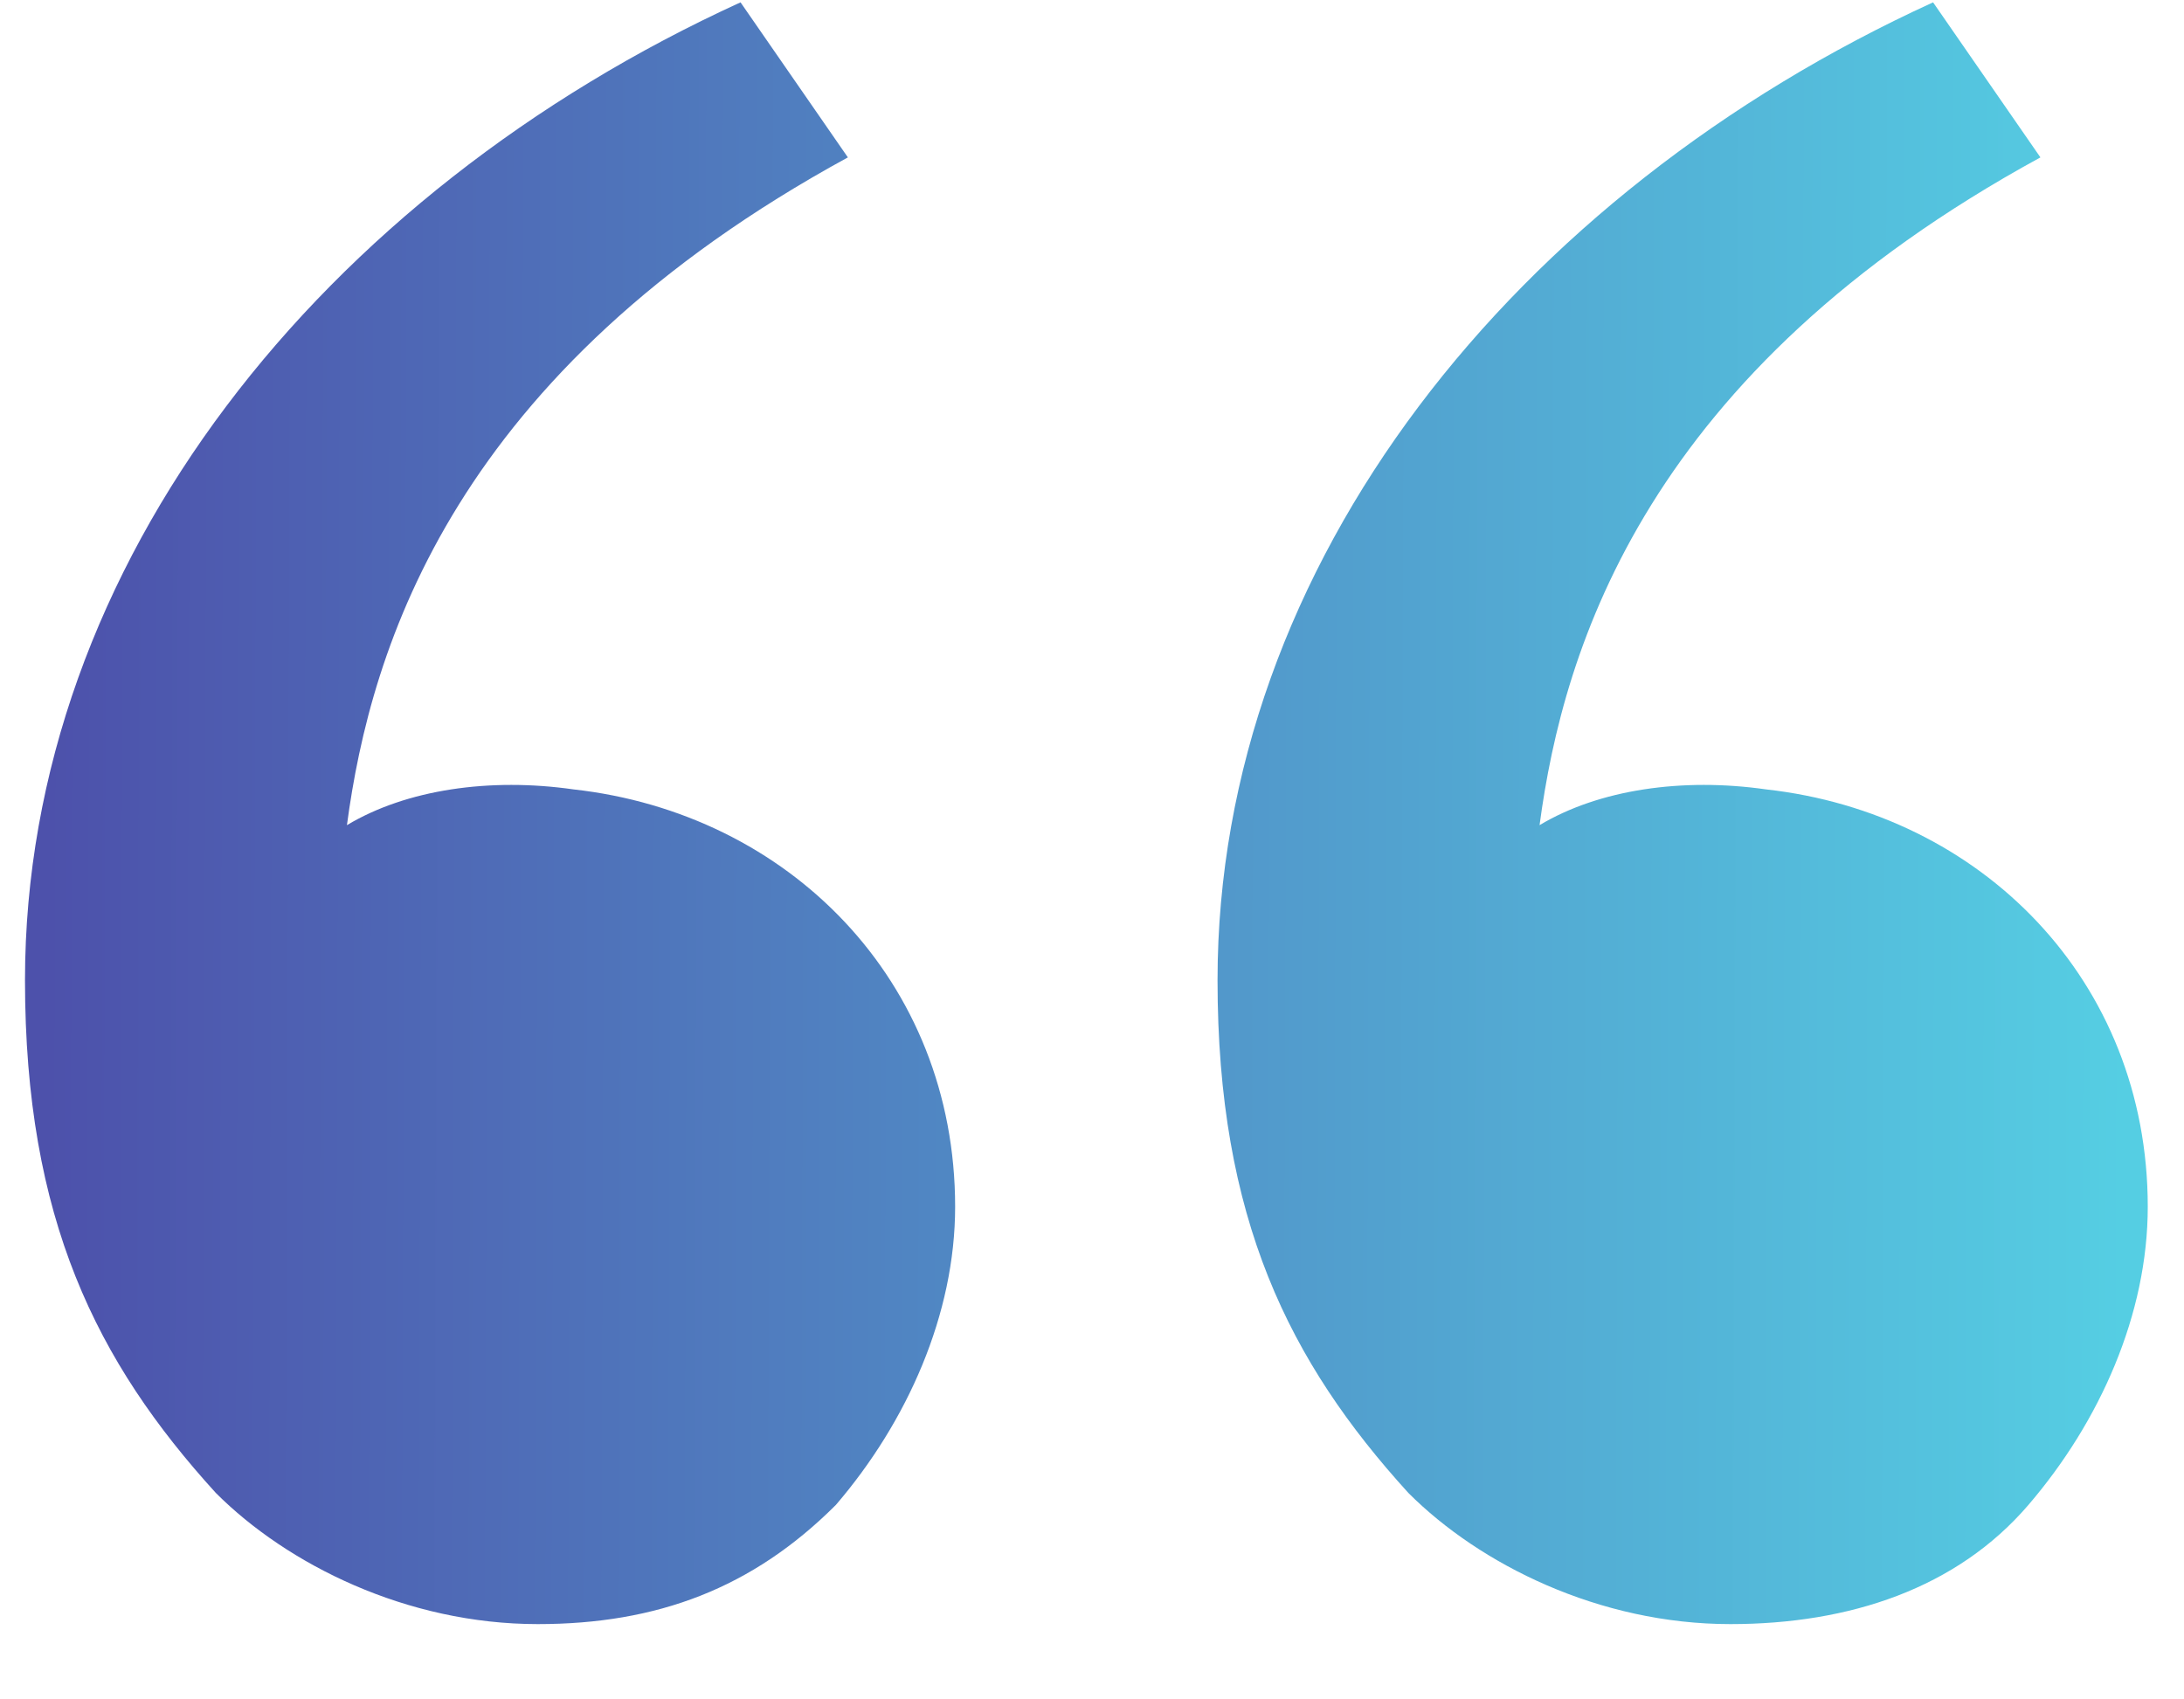
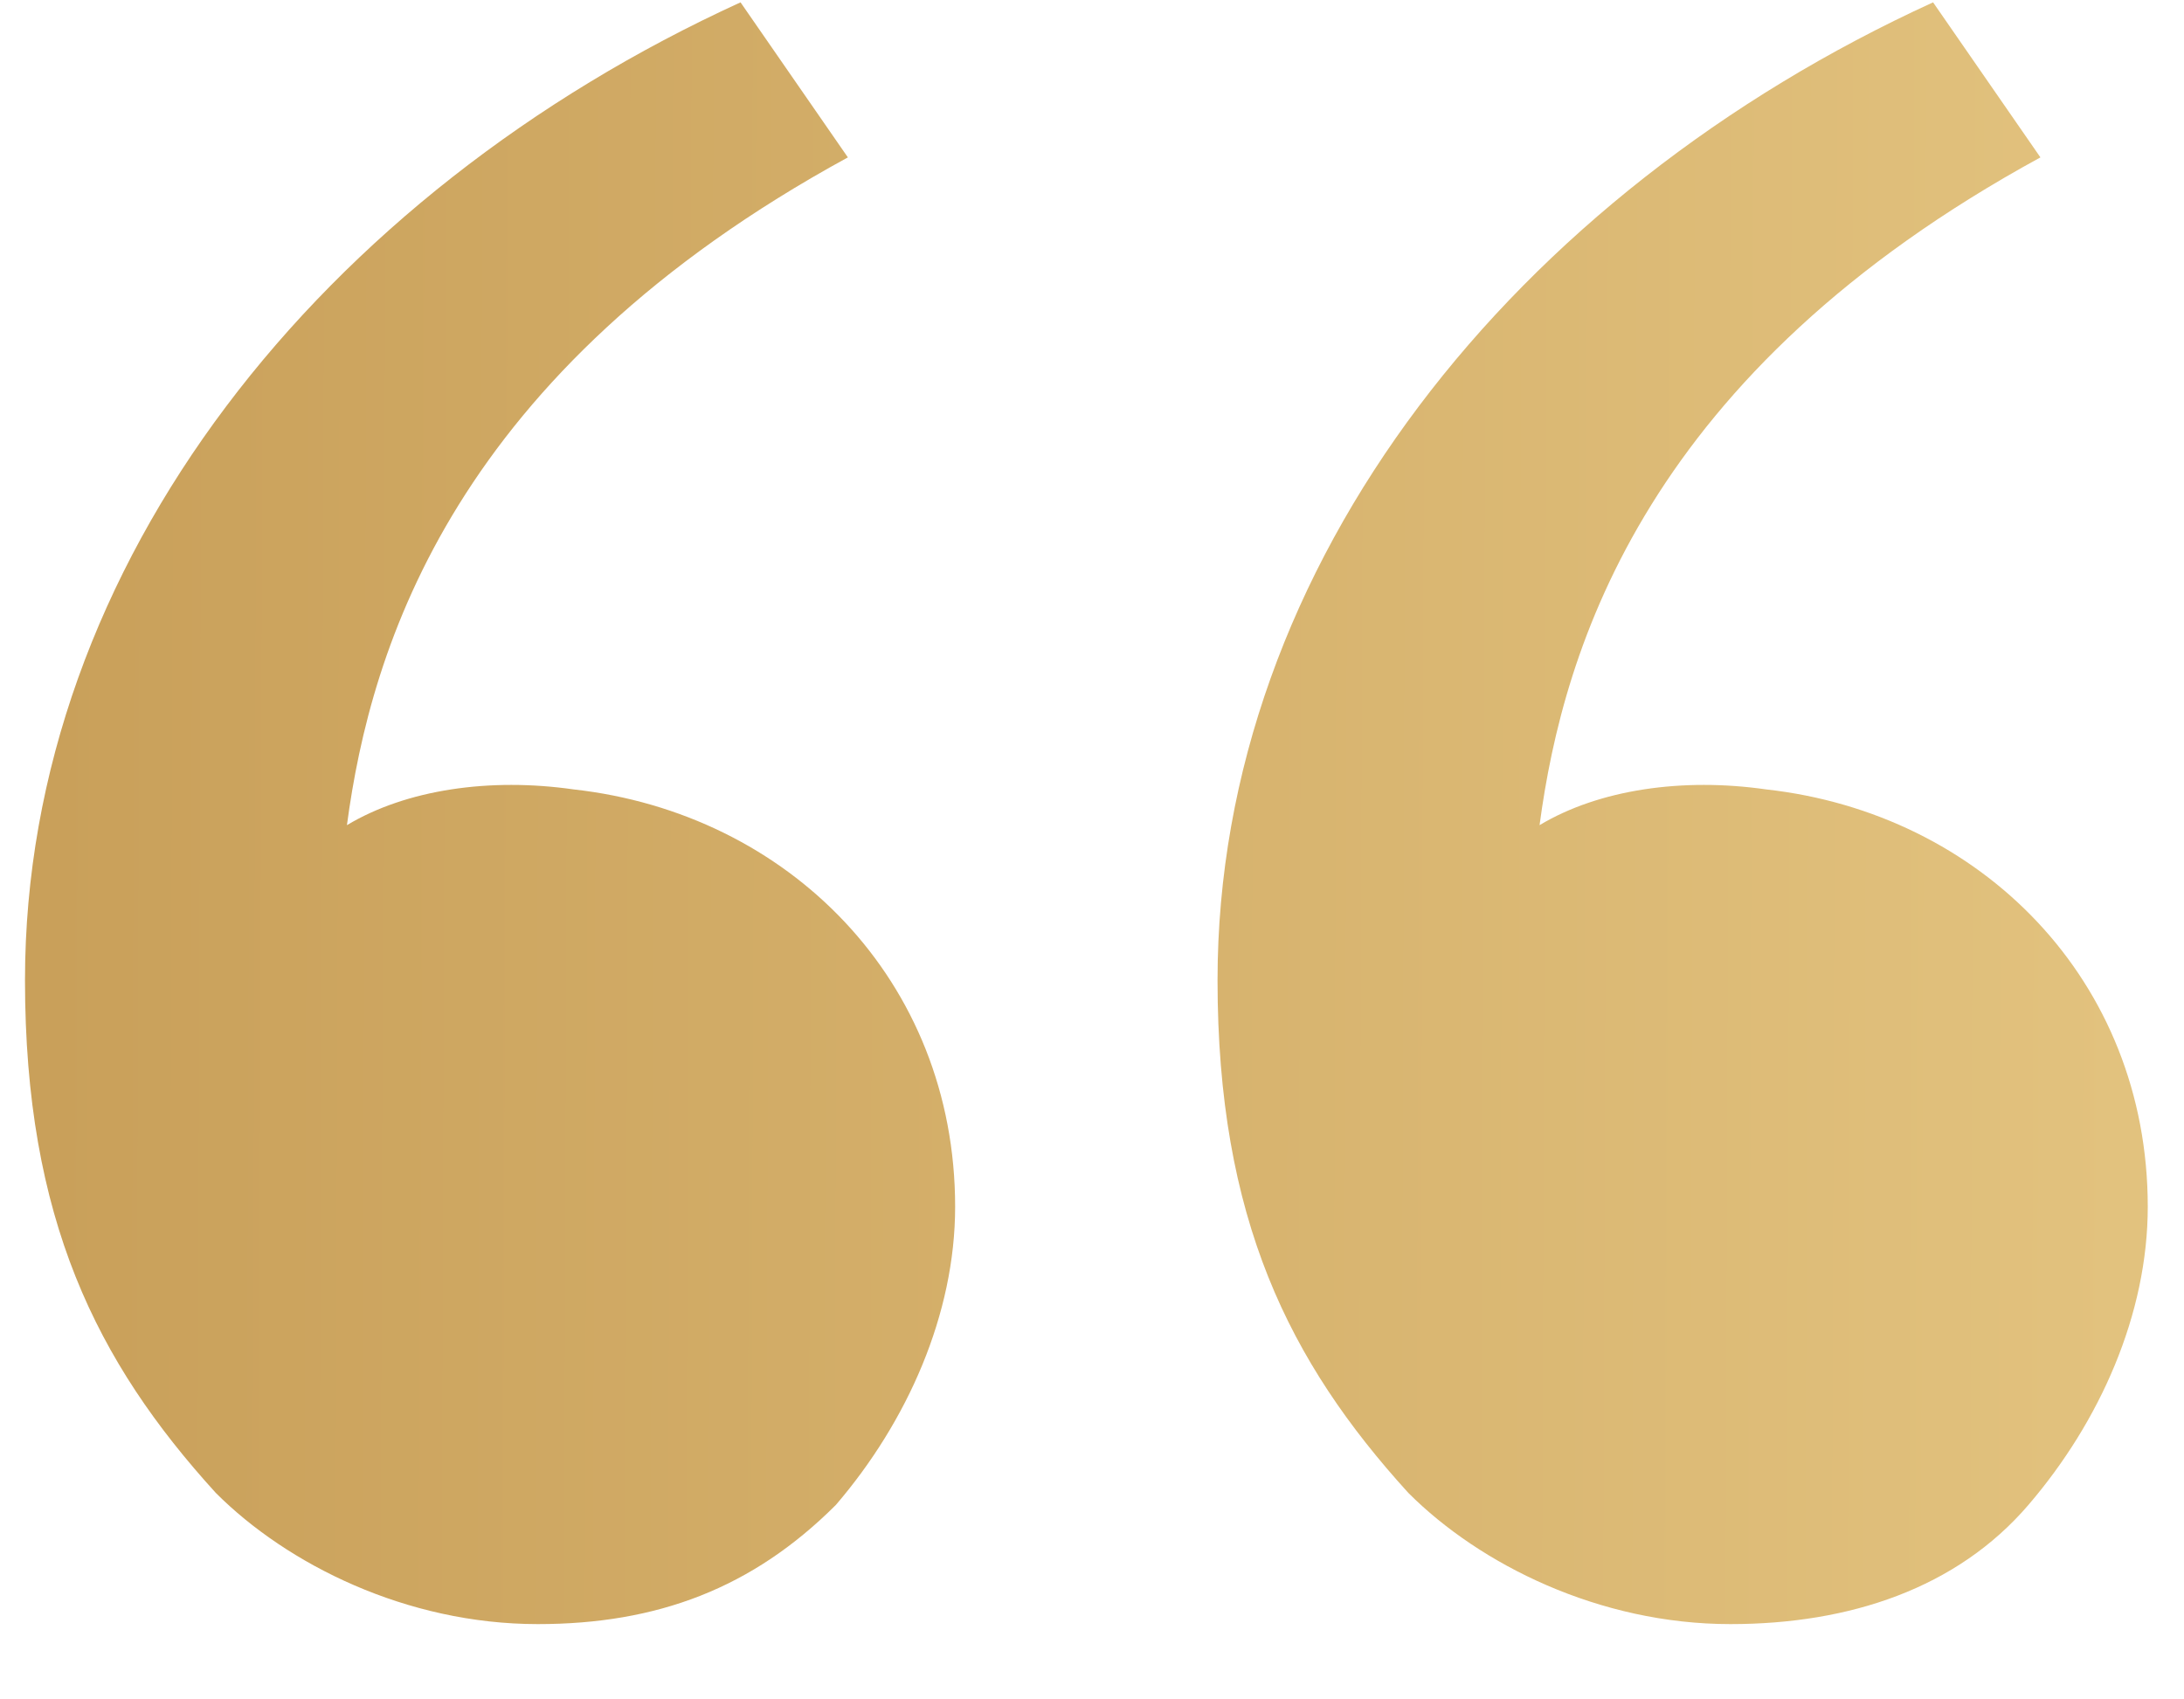
<svg xmlns="http://www.w3.org/2000/svg" width="27" height="21" viewBox="0 0 27 21" fill="none">
  <path d="M2.668 18.458C1.193 16.837 0.309 15.068 0.309 12.119C0.309 6.959 3.994 2.388 9.155 0.029L10.482 1.946C5.616 4.6 4.584 7.991 4.289 10.202C5.026 9.76 6.058 9.612 7.091 9.76C9.744 10.055 11.808 12.119 11.808 14.92C11.808 16.247 11.219 17.574 10.334 18.606C9.302 19.638 8.123 20.08 6.648 20.08C5.026 20.08 3.552 19.343 2.668 18.458ZM17.411 18.458C15.937 16.837 15.052 15.068 15.052 12.119C15.052 6.959 18.738 2.388 23.898 0.029L25.225 1.946C20.36 4.6 19.328 7.991 19.033 10.202C19.77 9.76 20.802 9.612 21.834 9.76C24.488 10.055 26.552 12.119 26.552 14.92C26.552 16.247 25.962 17.574 25.077 18.606C24.193 19.638 22.866 20.08 21.392 20.08C19.77 20.08 18.295 19.343 17.411 18.458Z" fill="url(#paint0_linear_214_4513)" />
  <defs>
    <linearGradient id="paint0_linear_214_4513" x1="0.578" y1="9.902" x2="26.282" y2="9.991" gradientUnits="userSpaceOnUse">
-       <stop stop-color="#4D51AB" />
-       <stop offset="1" stop-color="#55CEE3" />
+       <stop stop-color="#C9A05A" />
+       <stop offset="1" stop-color="#E2C27E" />
    </linearGradient>
  </defs>
</svg>
